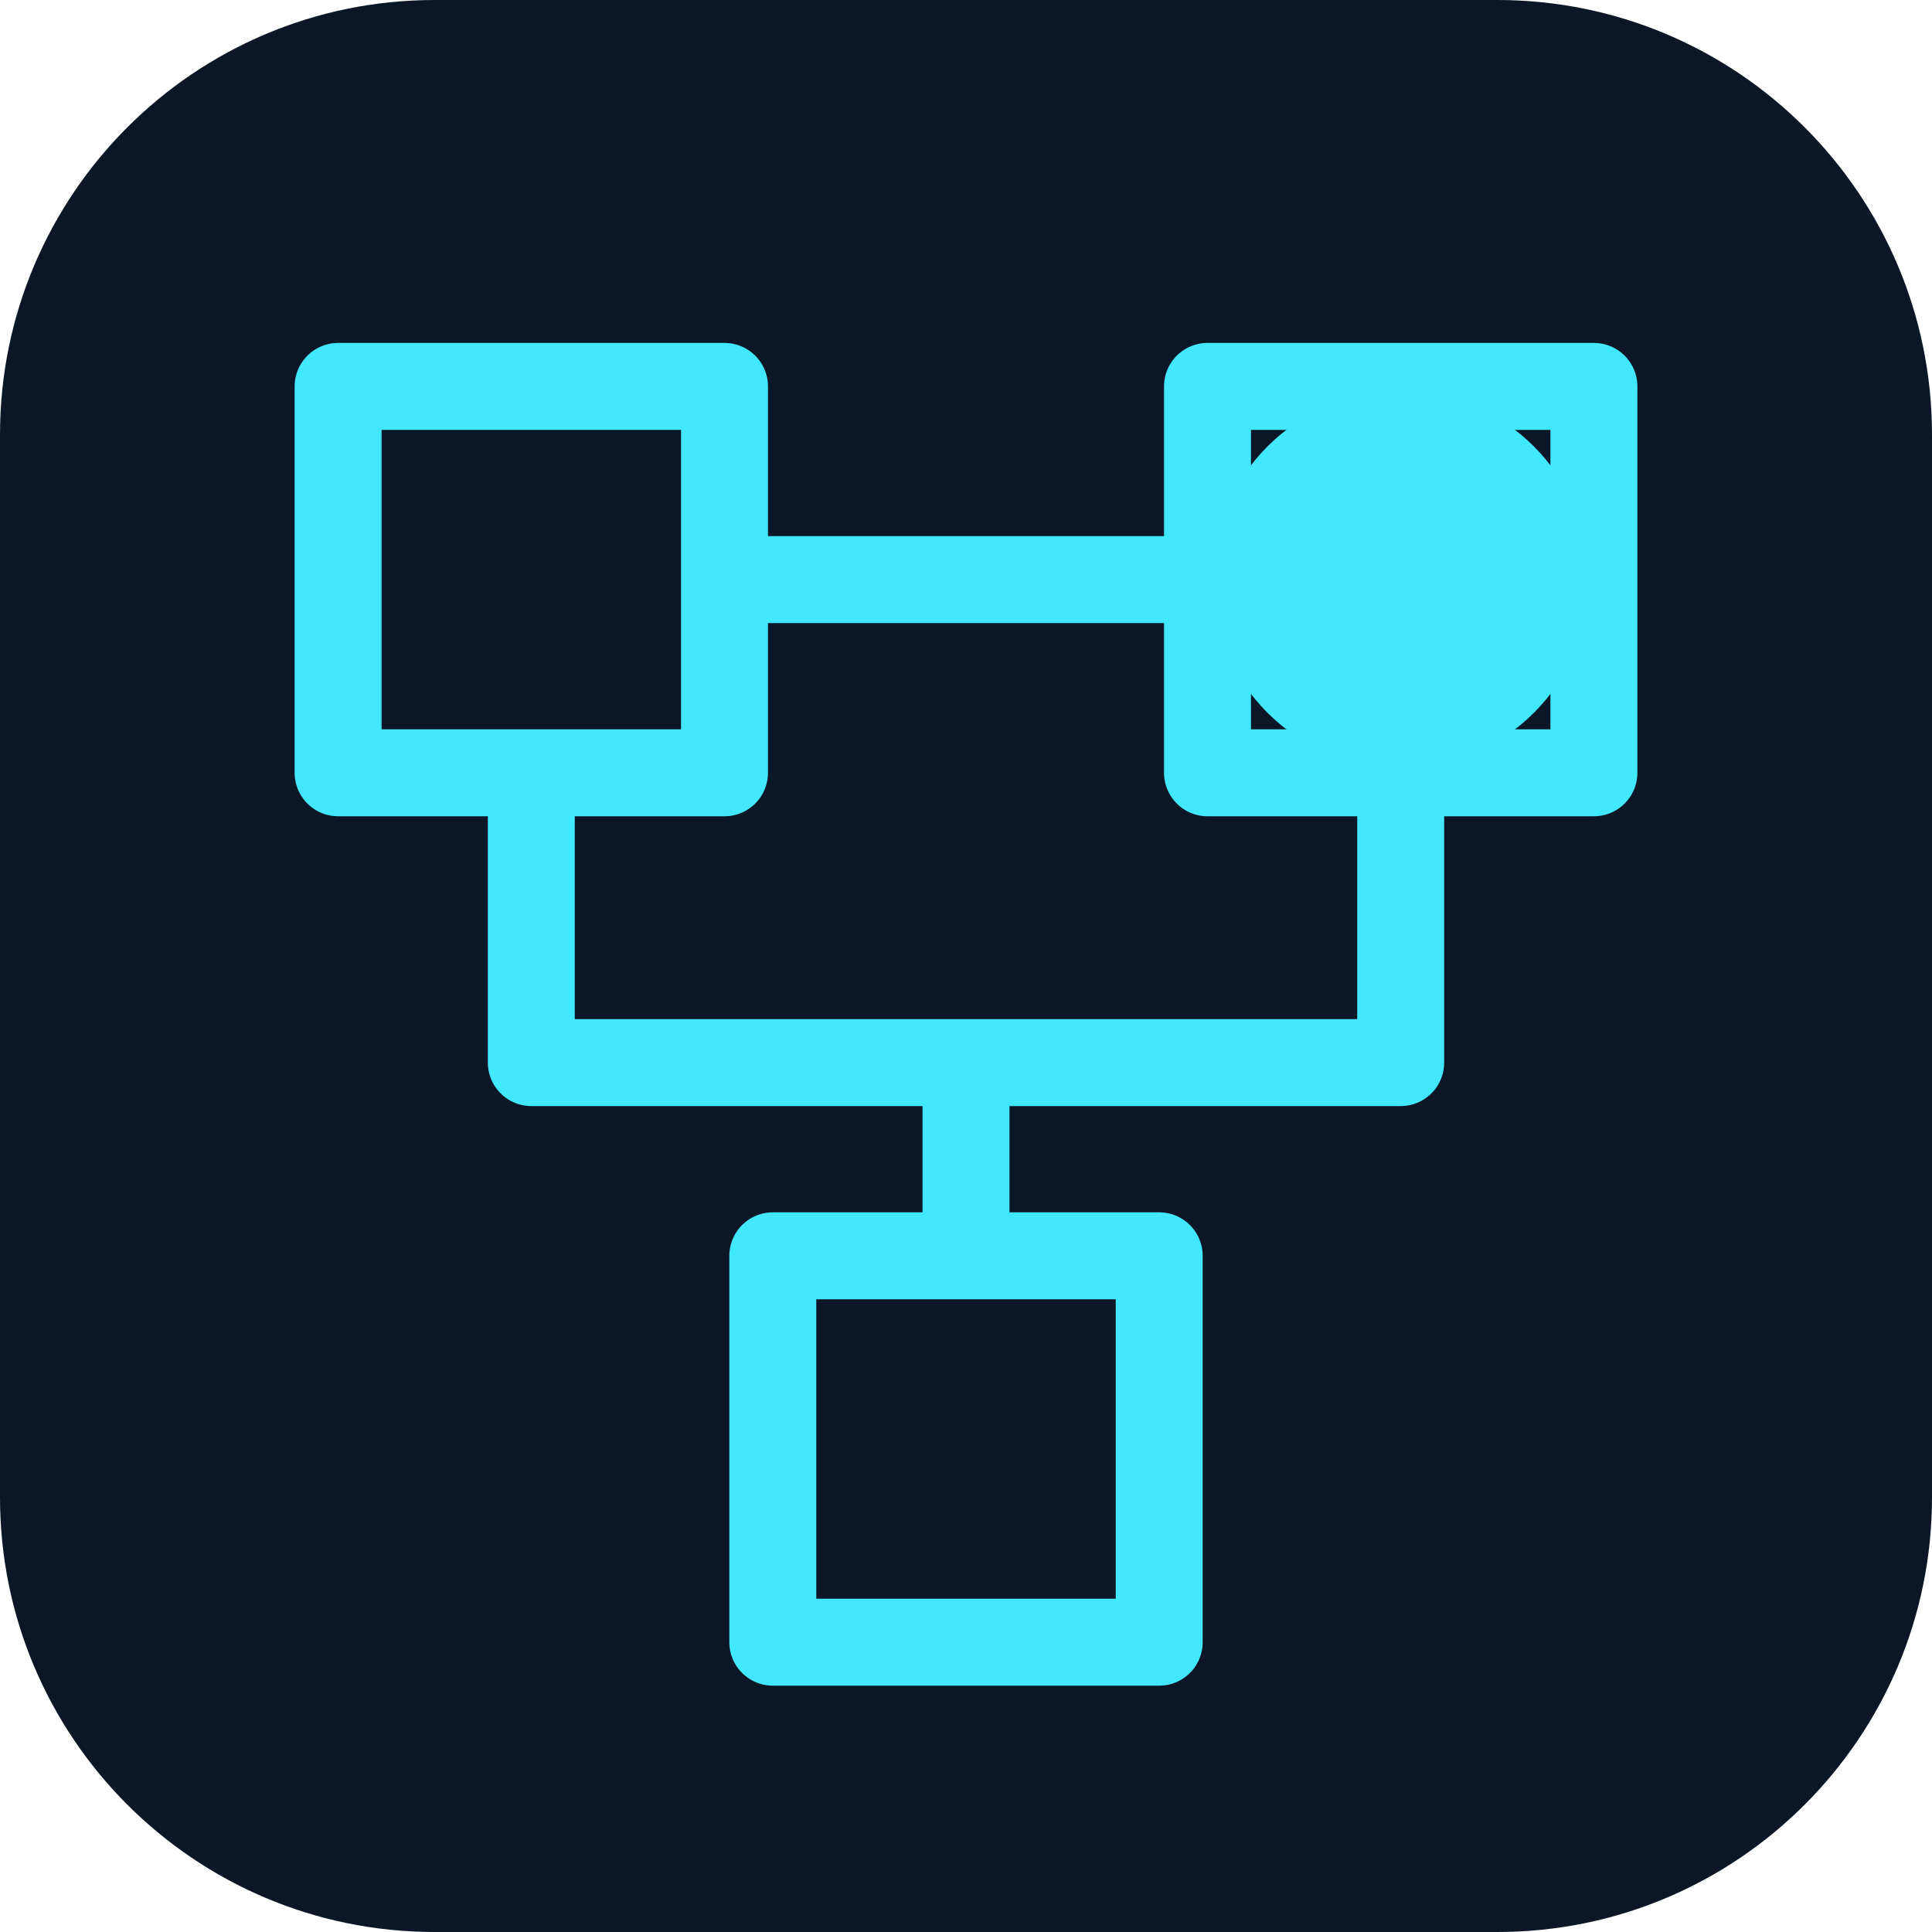
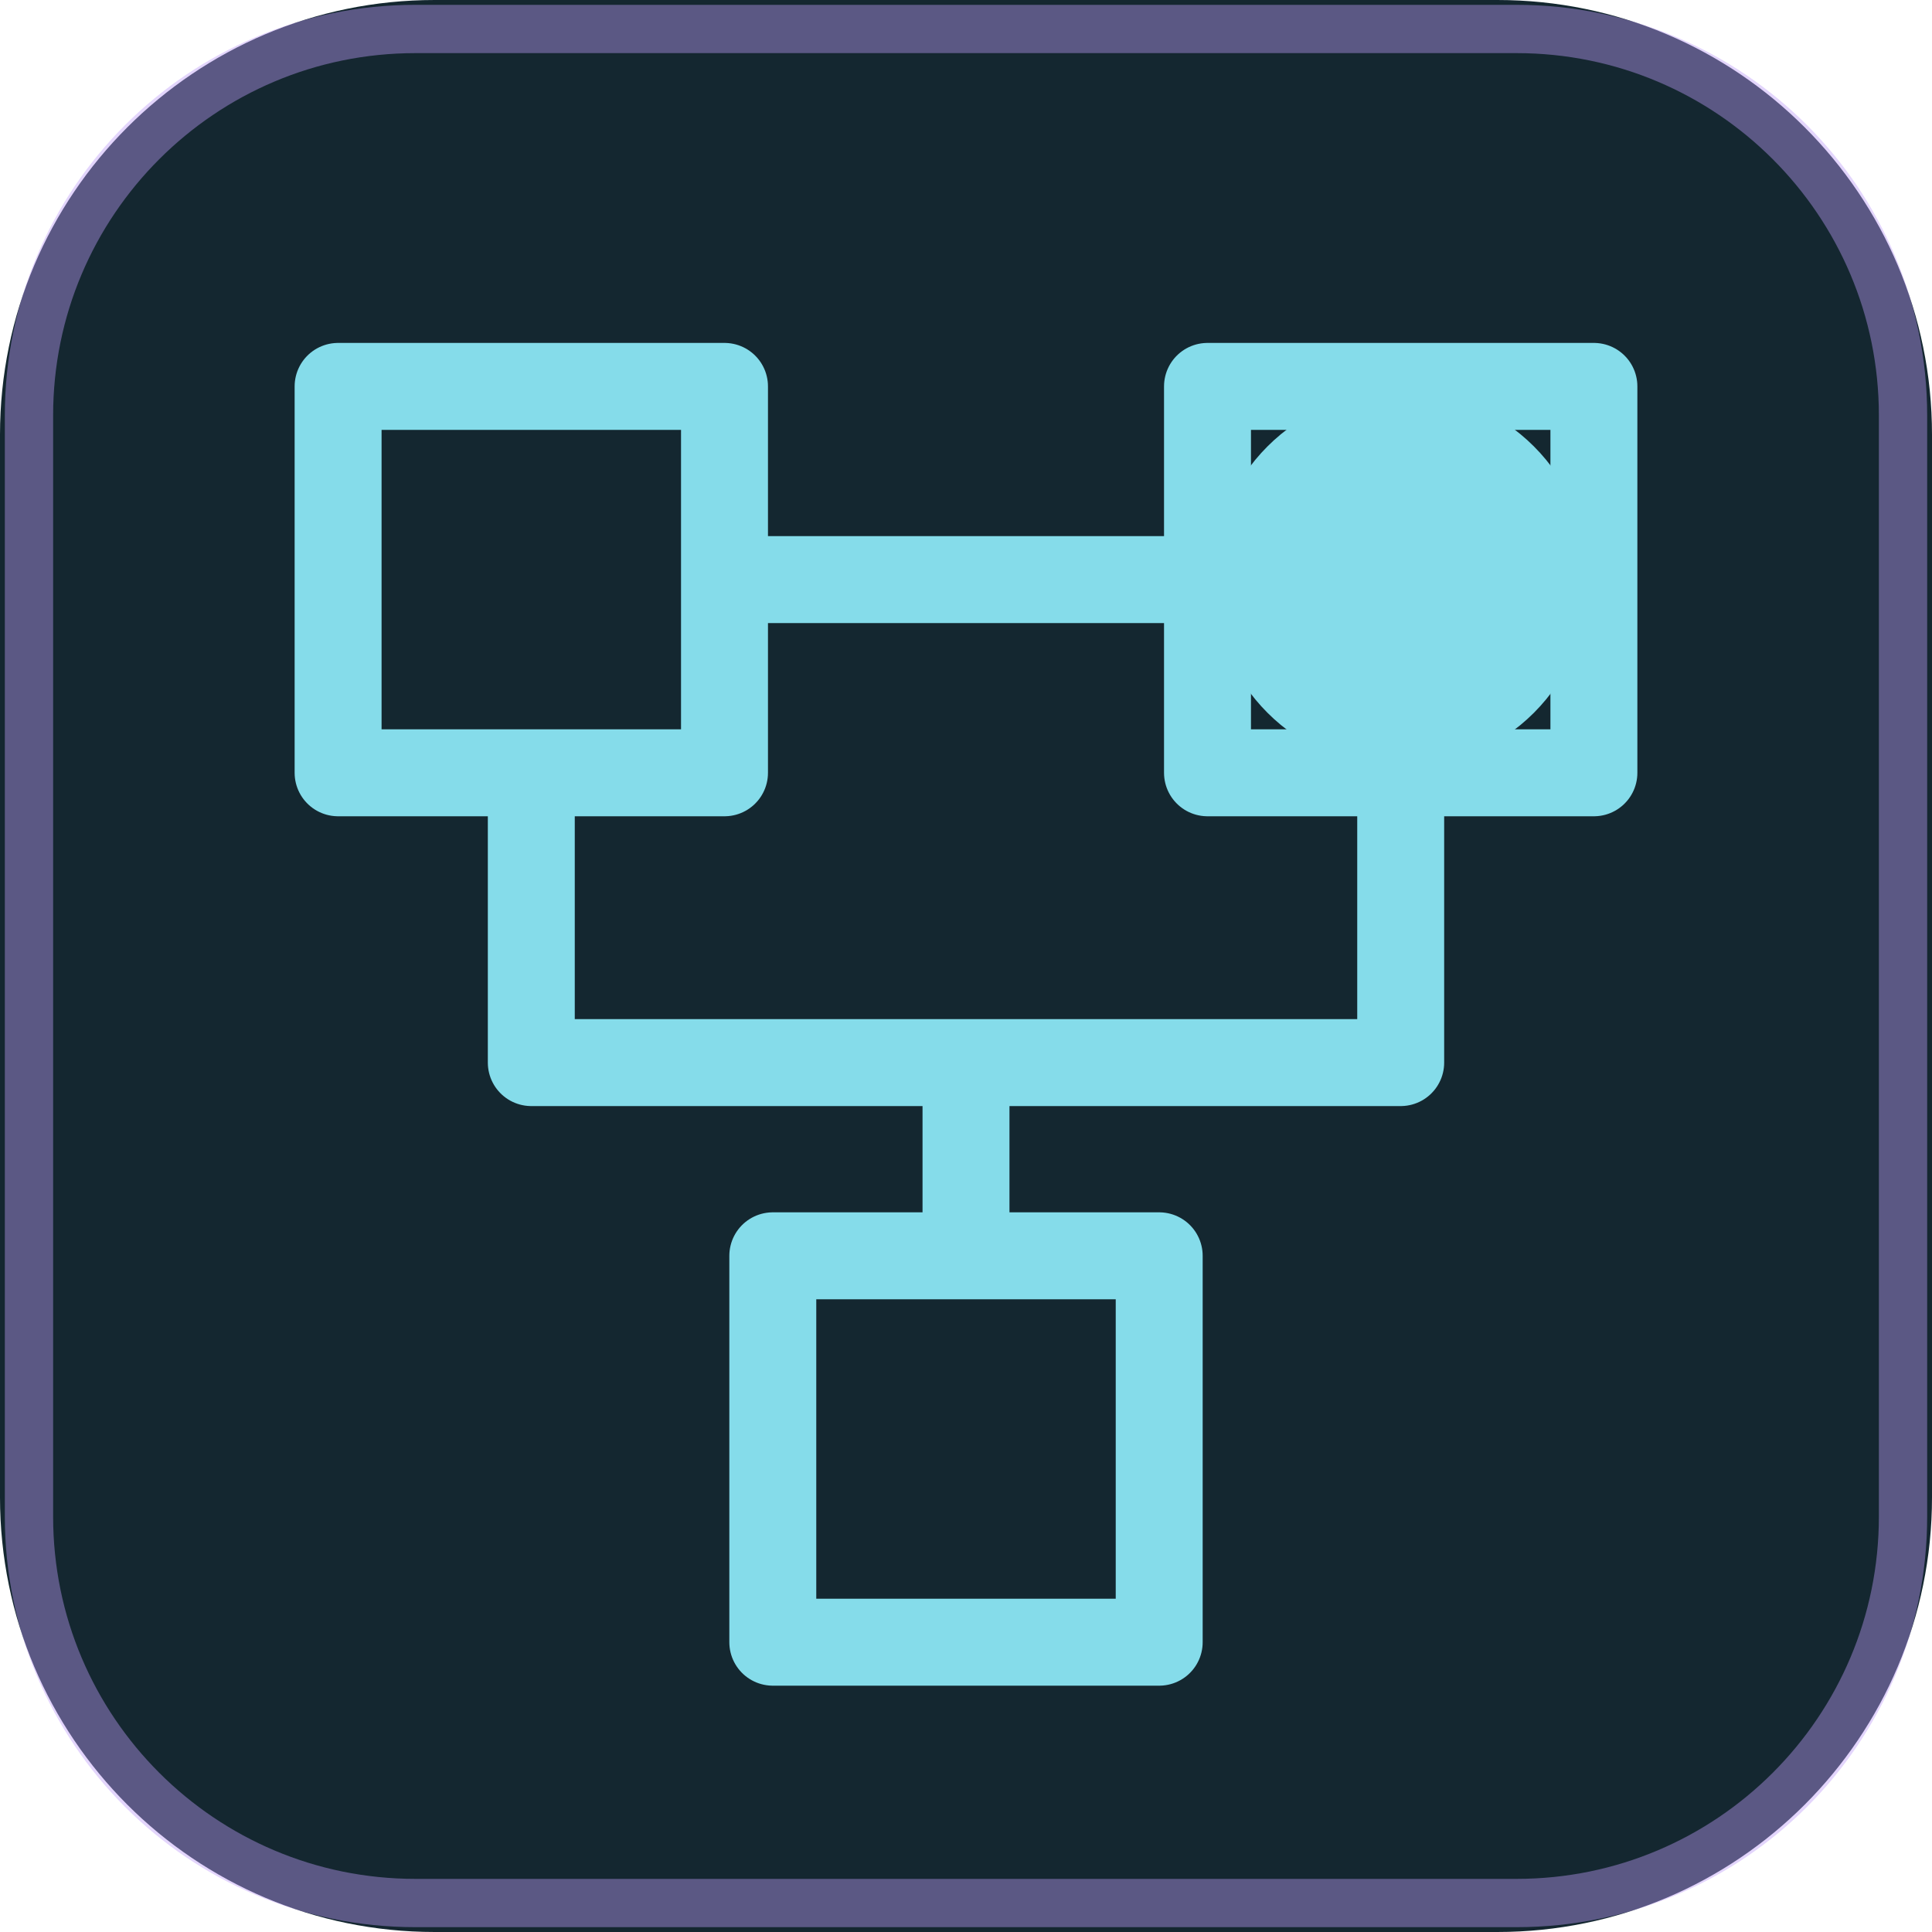
<svg xmlns="http://www.w3.org/2000/svg" width="40" height="40" viewBox="0 0 40 40" role="img" aria-label="workflows">
  <style>.pulse{animation:p 2.6s ease-in-out infinite}.scan{animation:s 2.6s ease-in-out infinite}@keyframes p{50%{opacity:.3}}@keyframes s{50%{transform:translateY(8px)}}@media(prefers-reduced-motion:reduce){*{animation:none!important}}</style>
-   <rect width="40" height="40" rx="9" fill="#0b1726" />
-   <g fill="none" stroke="#42e8ff" stroke-width="1.8" stroke-linecap="round" stroke-linejoin="round">
+   <rect width="40" height="40" rx="9" fill="#142730" />
+   <g fill="none" stroke="#85dcea" stroke-width="1.8" stroke-linecap="round" stroke-linejoin="round">
    <path d="M7 8h8v8H7zM25 8h8v8h-8zM16 26h8v8h-8zM15 12h10M11 16v6h9v4M29 16v6h-9" />
-     <circle class="pulse" cx="29" cy="12" r="3" fill="#42e8ff" />
+     <circle class="pulse" cx="29" cy="12" r="3" fill="#85dcea" />
+   </g>
+   <g id="readme-card-trim">
+     <rect x=".6" y=".6" width="38.8" height="38.8" rx="8" fill="none" stroke="#bd9bf8" stroke-opacity=".42" />
  </g>
</svg>
